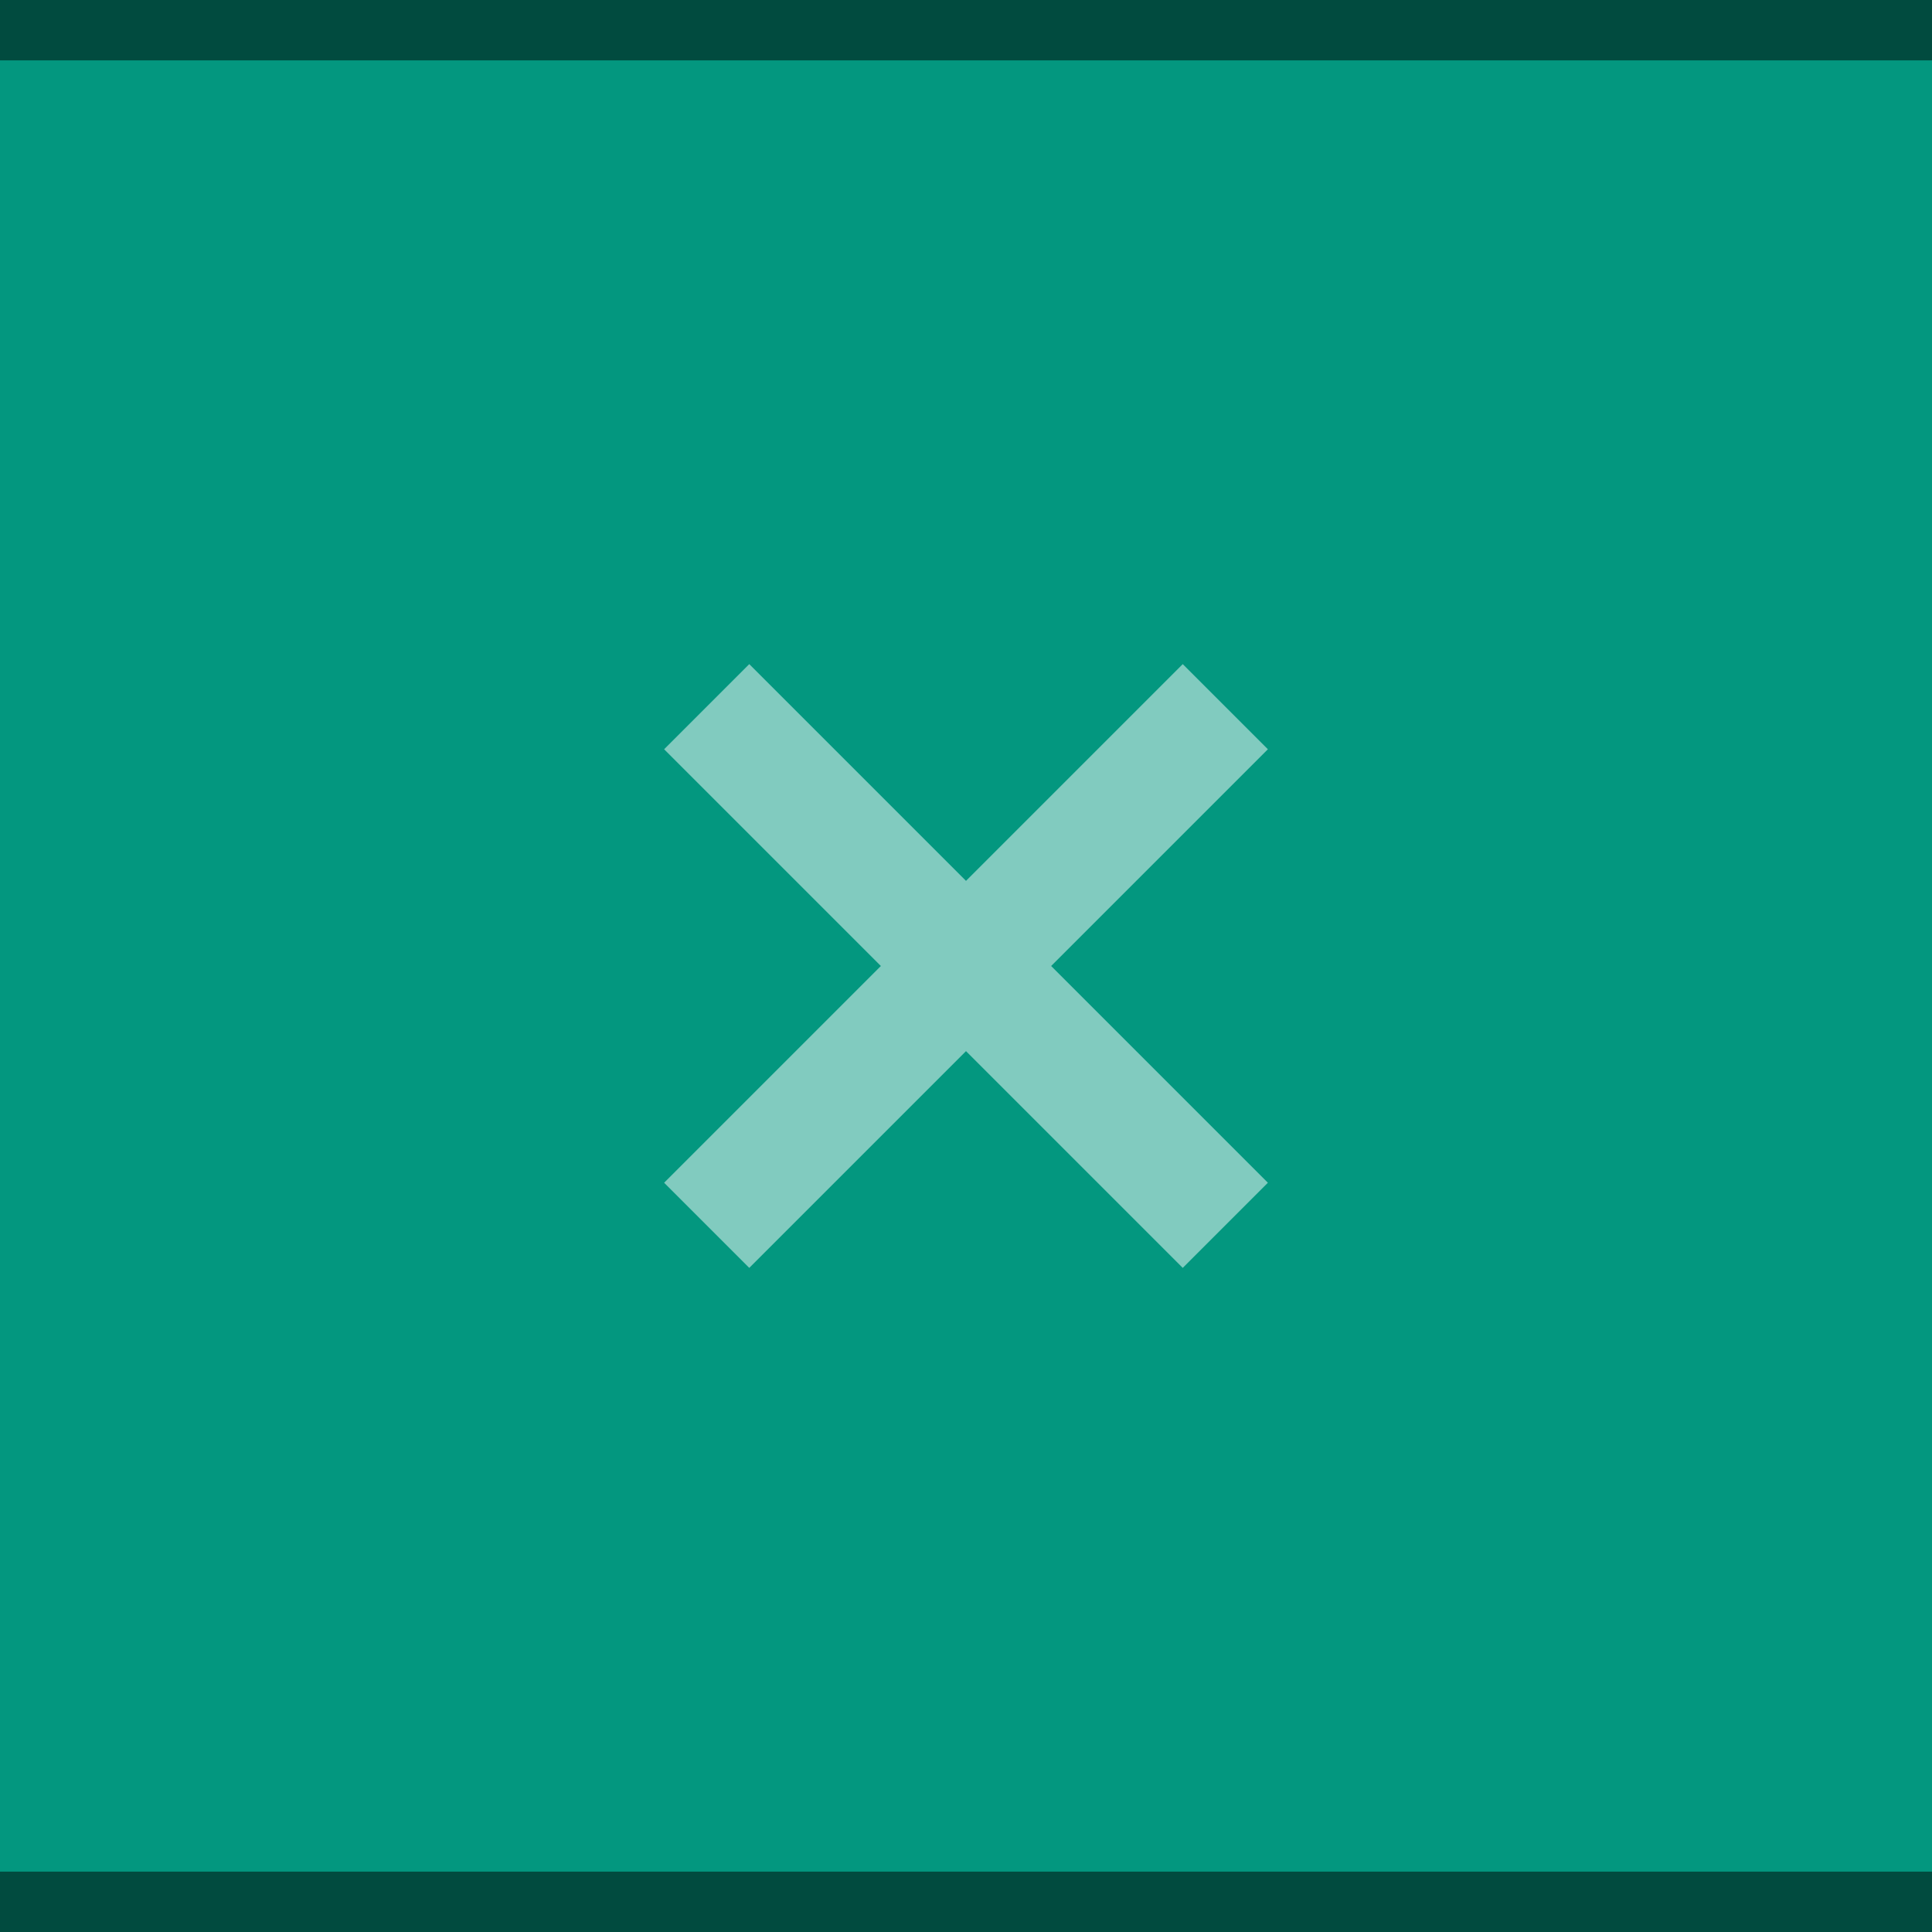
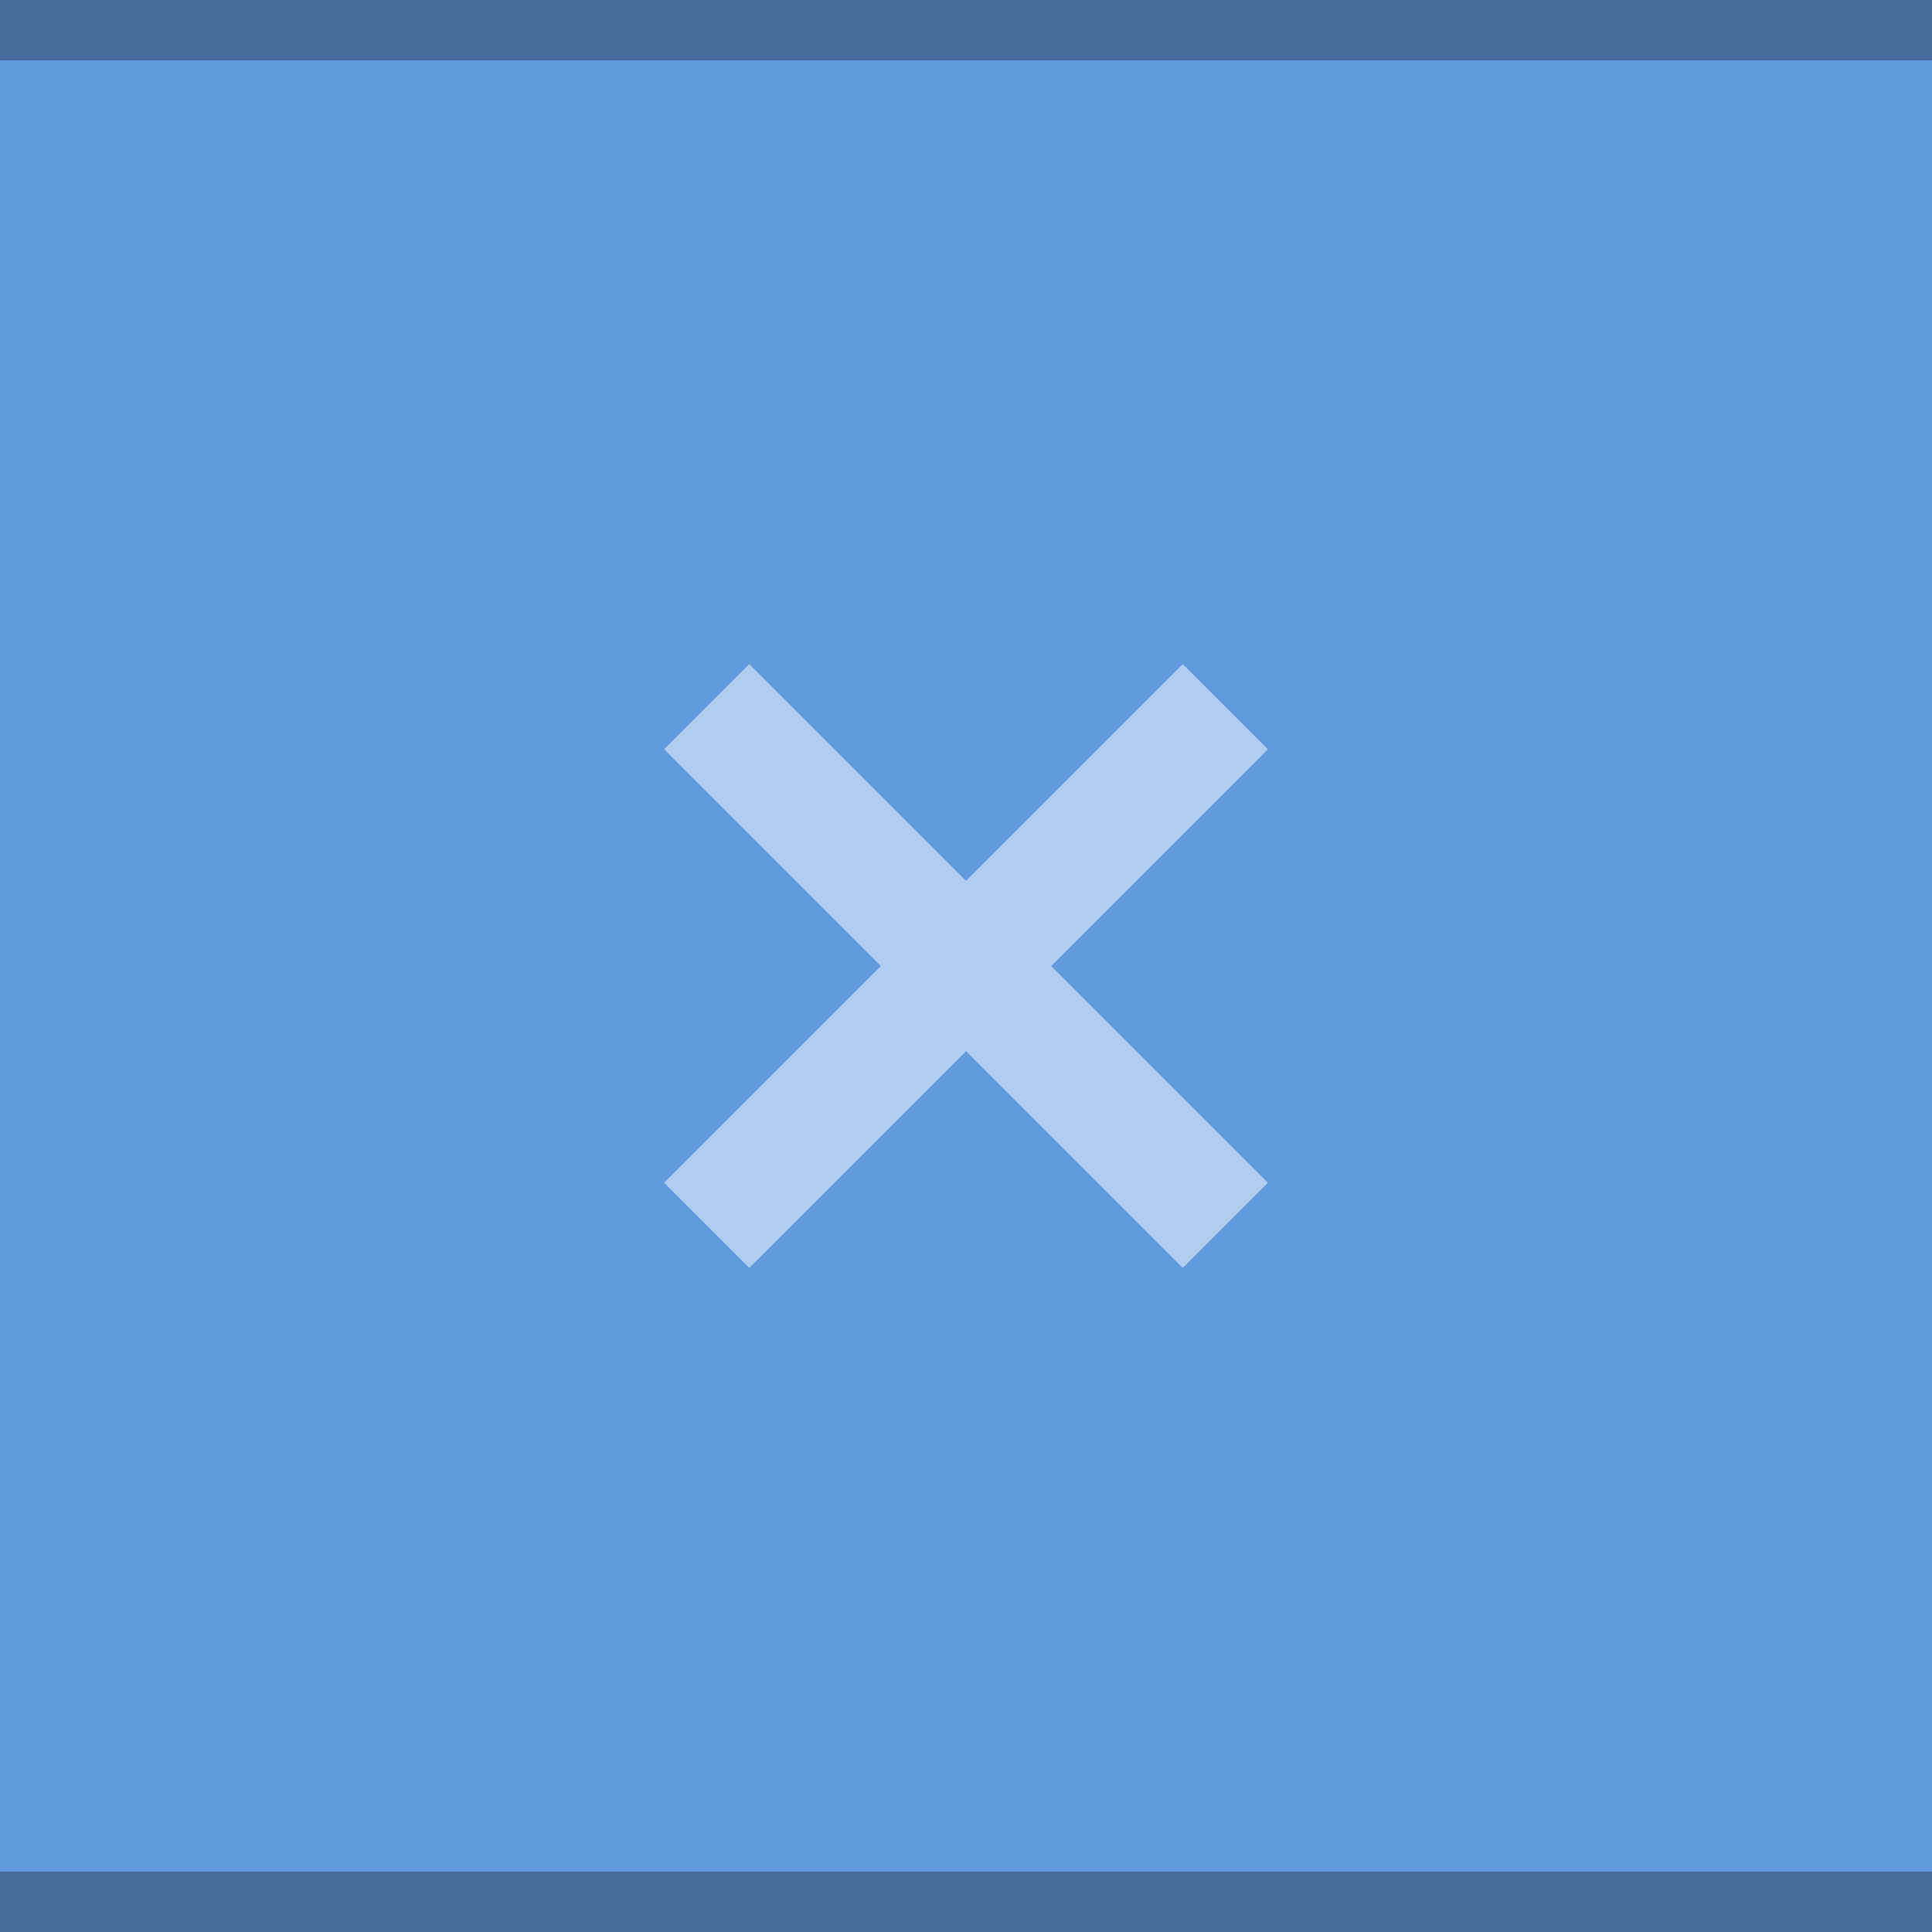
<svg xmlns="http://www.w3.org/2000/svg" id="svg12" version="1.1" viewBox="0 0 32 32" height="32" width="32">
  <defs id="defs16" />
-   <rect style="fill:#03977f;fill-opacity:1" id="rect2" fill="#E0E0E0" height="32" width="32" />
-   <g style="opacity:1;fill:#ffffff;fill-opacity:1" id="g10" opacity="0.6" fill="#000000">
-     <circle id="circle6" opacity="0" r="12" cy="16" cx="16" style="fill:#ffffff;fill-opacity:1" />
-     <path id="path8" d="M21 12.41L19.59 11 16 14.59 12.41 11 11 12.41 14.59 16 11 19.59 12.41 21 16 17.41 19.59 21 21 19.59 17.41 16z" style="opacity:0.5;fill:#ffffff;fill-opacity:1" />
-   </g>
-   <rect width="32" height="1" fill="#FFFFFF" fill-opacity="0.4" id="rect166" style="opacity:0.5;fill:#000000;fill-opacity:1" x="0" y="0" />
-   <rect width="32" height="1" fill="#FFFFFF" fill-opacity="0.4" id="rect166-6" style="opacity:0.5;fill:#000000;fill-opacity:1" x="0" y="31" />
+   <rect style="fill:#629ade;fill-opacity:1" id="rect2" fill="#E0E0E0" height="32" width="32" />
+   <path id="path8" d="M 21,12.41 19.59,11 16,14.59 12.41,11 11,12.41 14.59,16 11,19.59 12.41,21 16,17.41 19.59,21 21,19.59 17.41,16 Z" style="fill:#ffffff;fill-opacity:1;opacity:0.5" />
+   <rect width="32" height="1" fill="#FFFFFF" fill-opacity="0.4" id="rect166" style="opacity:0.3;fill:#000000;fill-opacity:1" x="0" y="0" />
+   <rect width="32" height="1" fill="#FFFFFF" fill-opacity="0.4" id="rect166-3" style="opacity:0.3;fill:#000000;fill-opacity:1" x="0" y="31" />
</svg>
